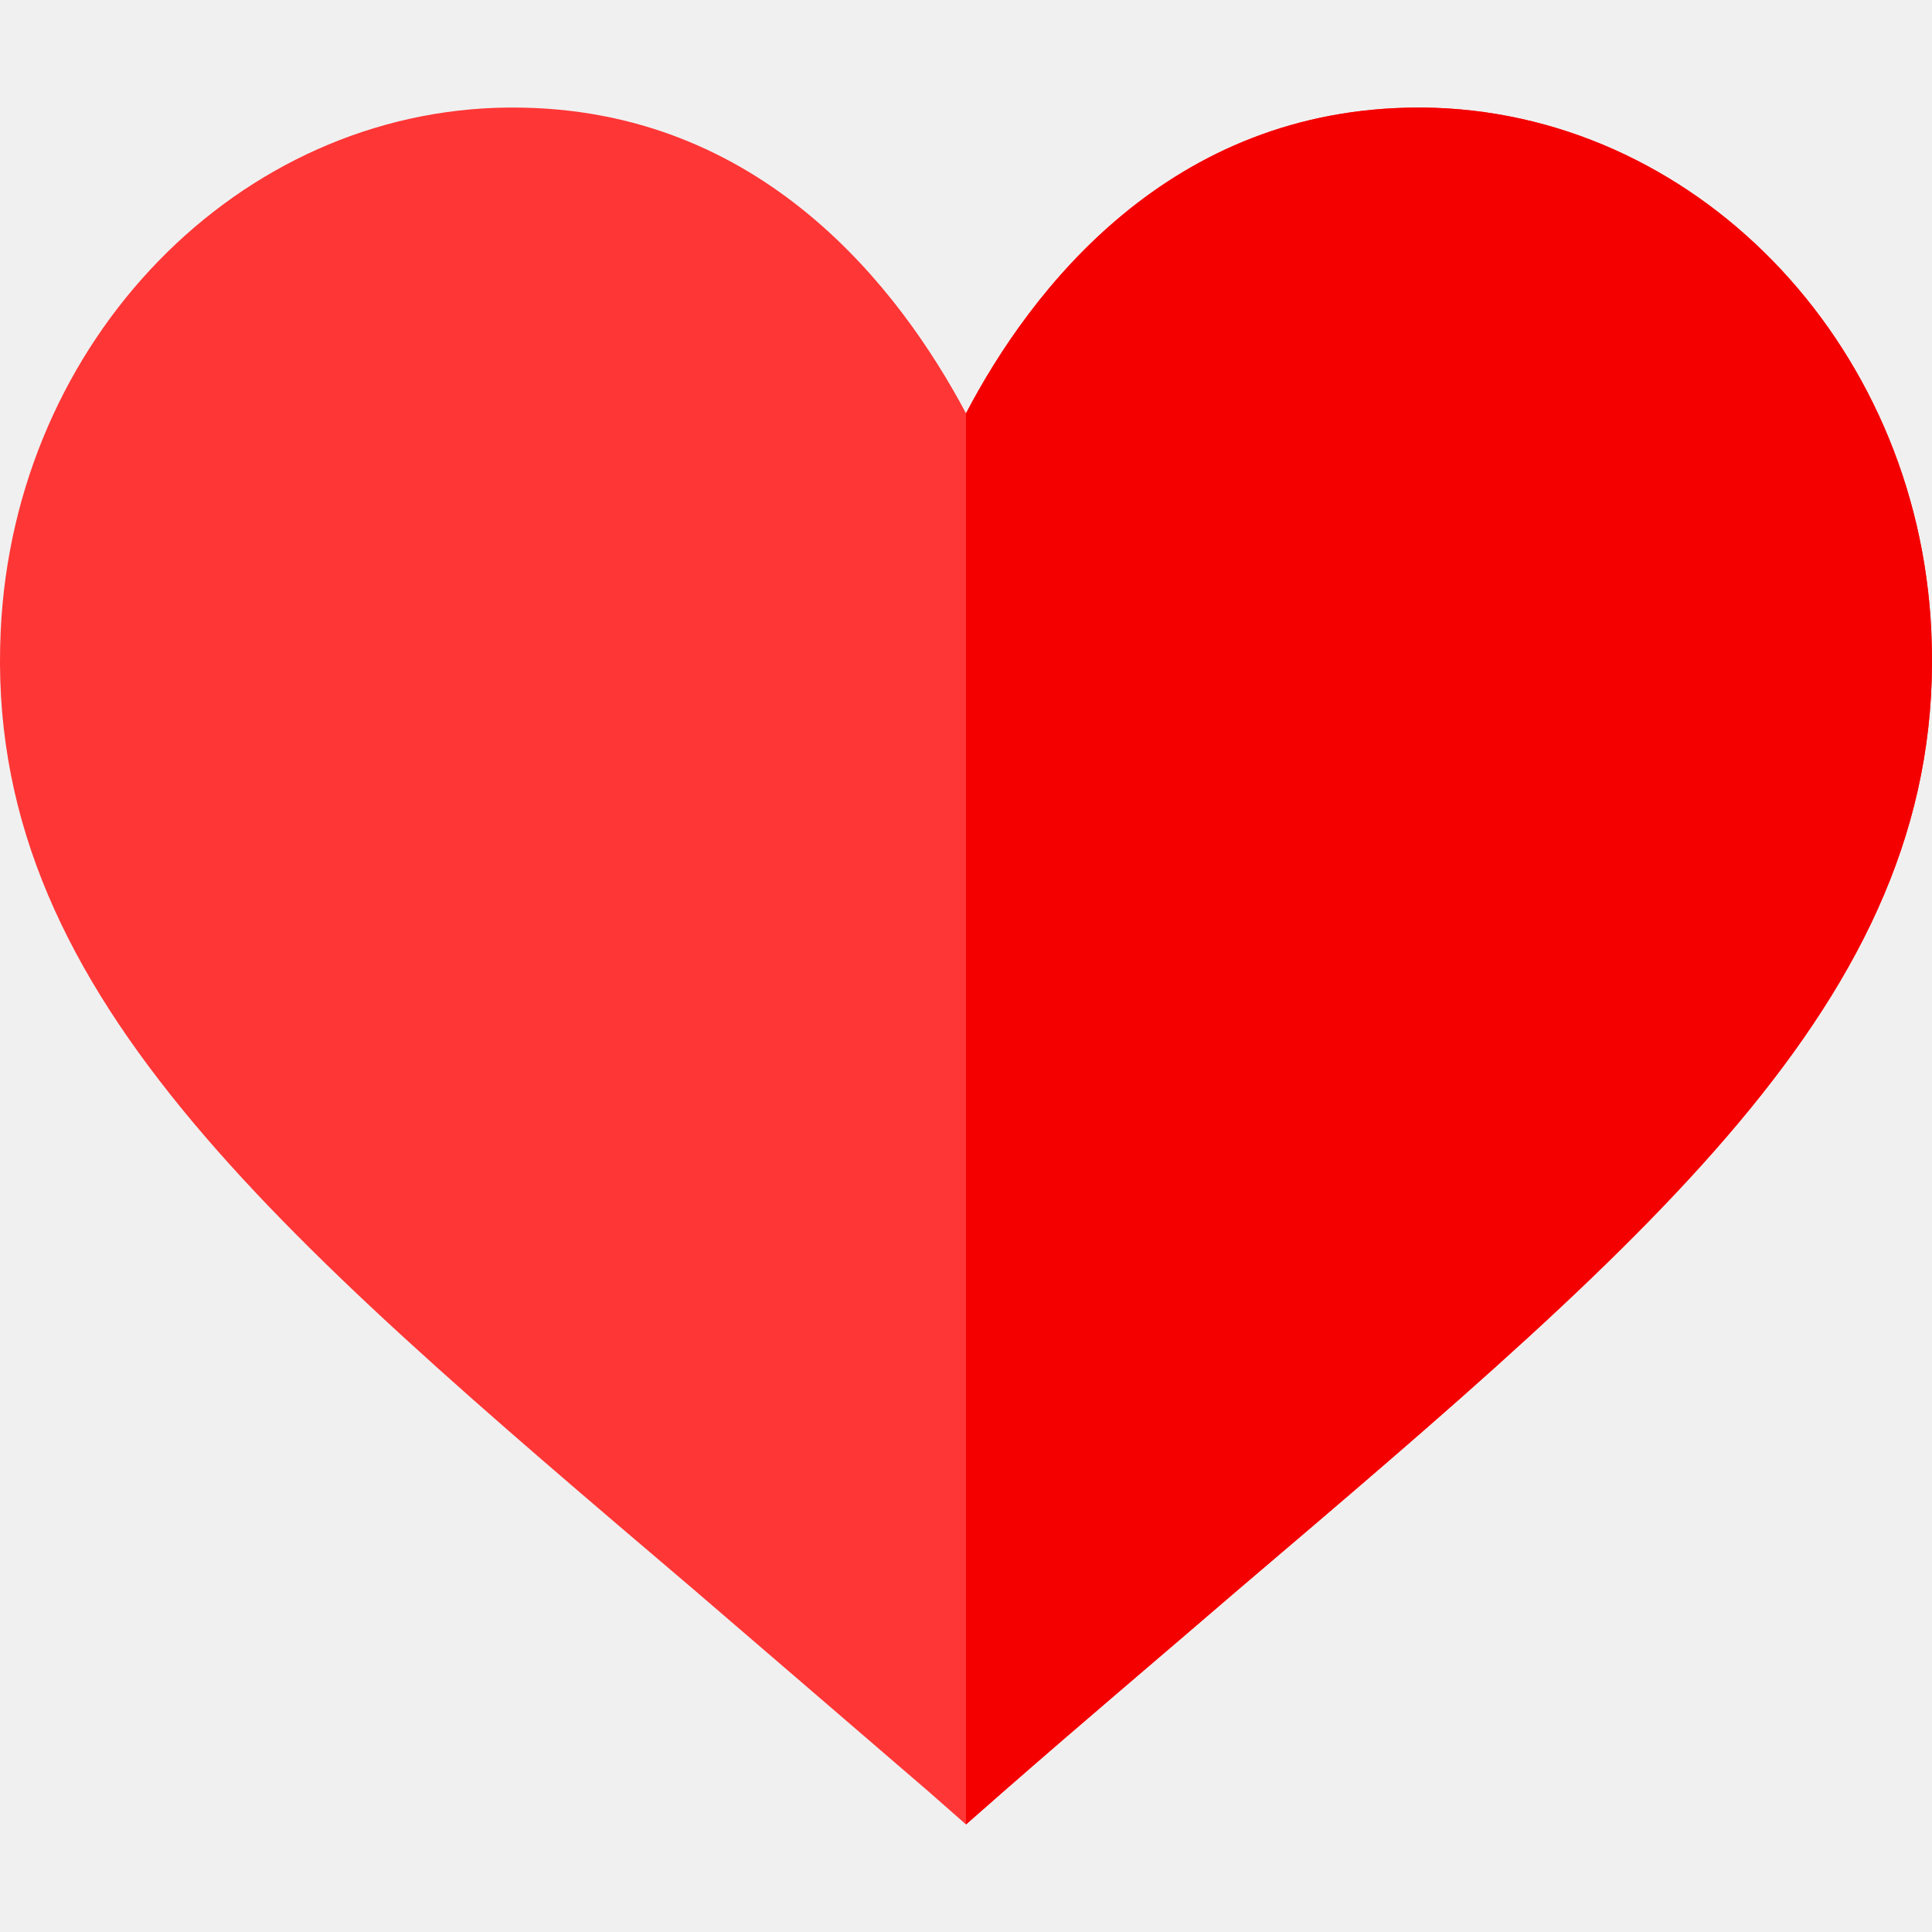
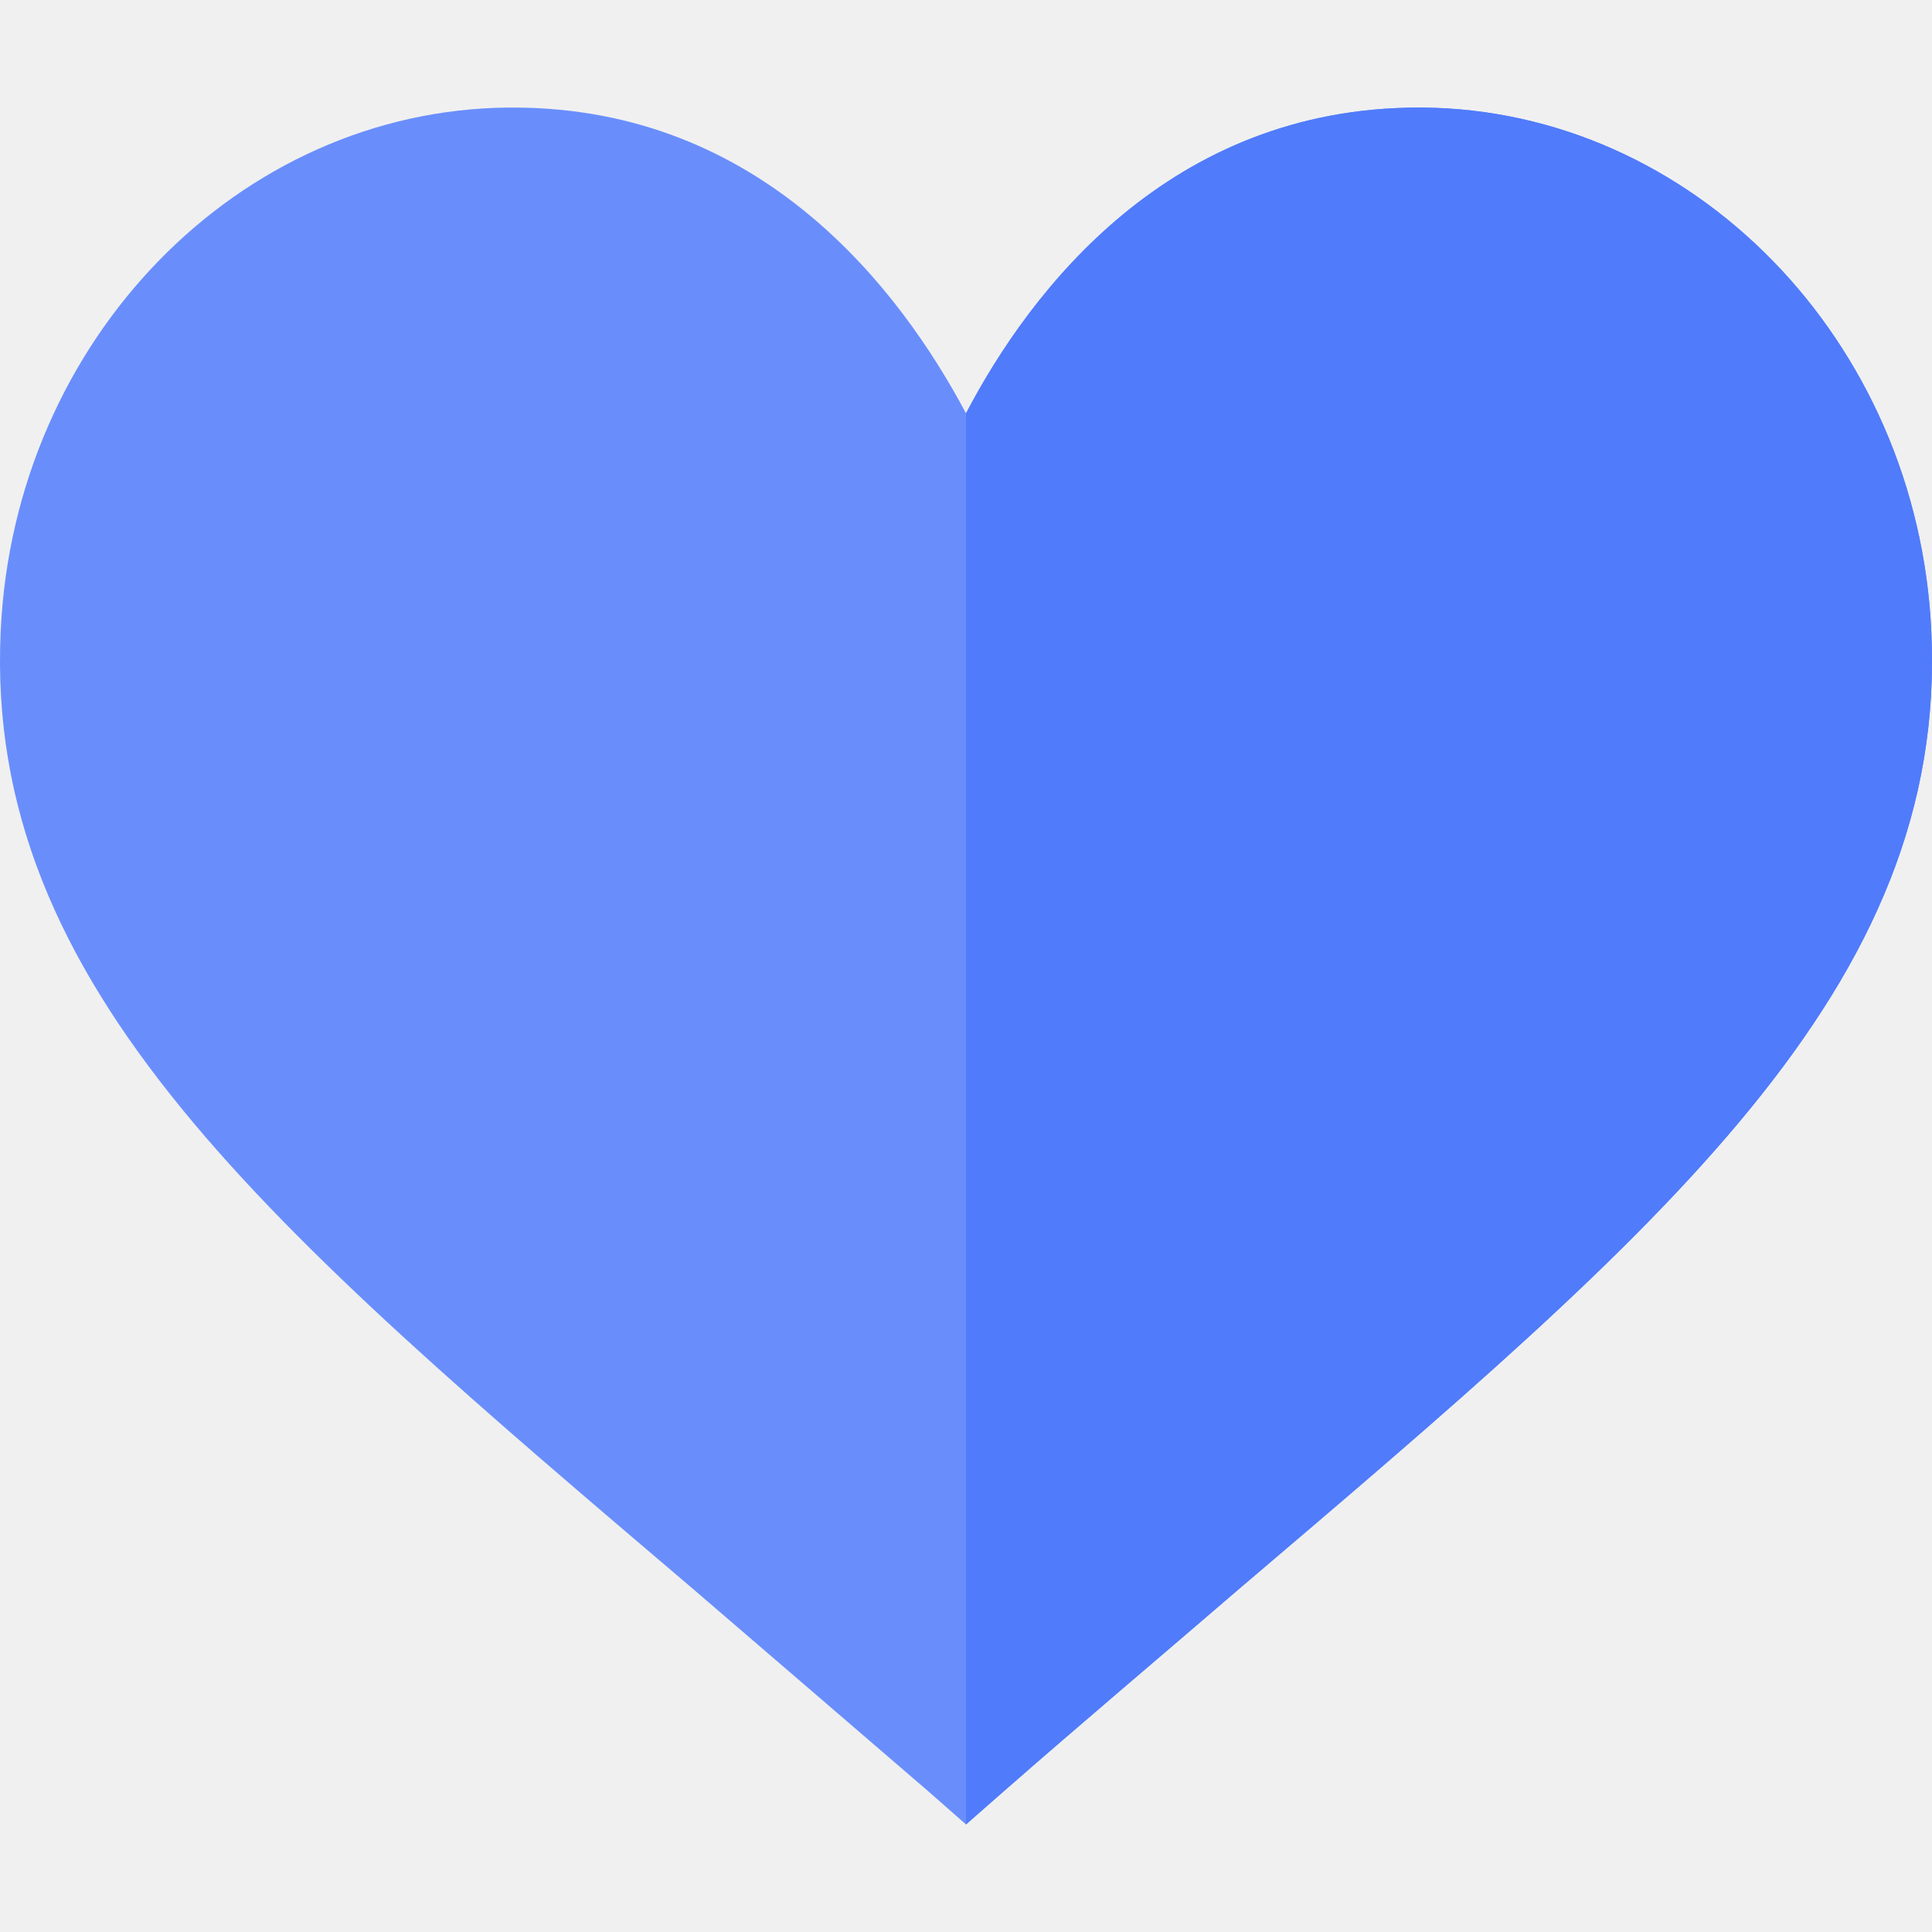
<svg xmlns="http://www.w3.org/2000/svg" width="30" height="30" viewBox="0 0 30 30" fill="none">
  <g clip-path="url(#clip0)">
-     <path d="M22.087 1.67H22.034C18.165 1.67 16.002 4.502 15 6.418C13.98 4.502 11.835 1.67 7.966 1.67H7.896C3.71 1.706 0.222 5.275 0.011 9.795C-0.253 15.334 4.167 19.062 10.78 24.689C11.923 25.674 13.136 26.712 14.42 27.82L15 28.33L15.58 27.82C16.846 26.712 18.078 25.674 19.221 24.689C25.833 19.062 30.253 15.334 29.989 9.795C29.777 5.275 26.272 1.705 22.087 1.67Z" fill="#FF3636" />
-     <path d="M29.989 9.795C30.253 15.334 25.833 19.062 19.221 24.689C18.078 25.674 16.847 26.712 15.581 27.82L15 28.33V6.418C16.003 4.502 18.166 1.67 22.034 1.67H22.087C26.272 1.705 29.778 5.275 29.989 9.795Z" fill="#F40000" />
+     <path d="M22.087 1.67H22.034C18.165 1.67 16.002 4.502 15 6.418C13.98 4.502 11.835 1.67 7.966 1.67H7.896C3.71 1.706 0.222 5.275 0.011 9.795C-0.253 15.334 4.167 19.062 10.78 24.689C11.923 25.674 13.136 26.712 14.42 27.82L15 28.33L15.58 27.82C16.846 26.712 18.078 25.674 19.221 24.689C25.833 19.062 30.253 15.334 29.989 9.795C29.777 5.275 26.272 1.705 22.087 1.67Z" fill="#698EFC" />
+     <path d="M29.989 9.795C30.253 15.334 25.833 19.062 19.221 24.689C18.078 25.674 16.847 26.712 15.581 27.82L15 28.33V6.418C16.003 4.502 18.166 1.67 22.034 1.67H22.087C26.272 1.705 29.778 5.275 29.989 9.795Z" fill="#507BFB" />
  </g>
  <defs>
    <clipPath id="clip0">
      <rect width="30" height="30" fill="white" />
    </clipPath>
  </defs>
</svg>
